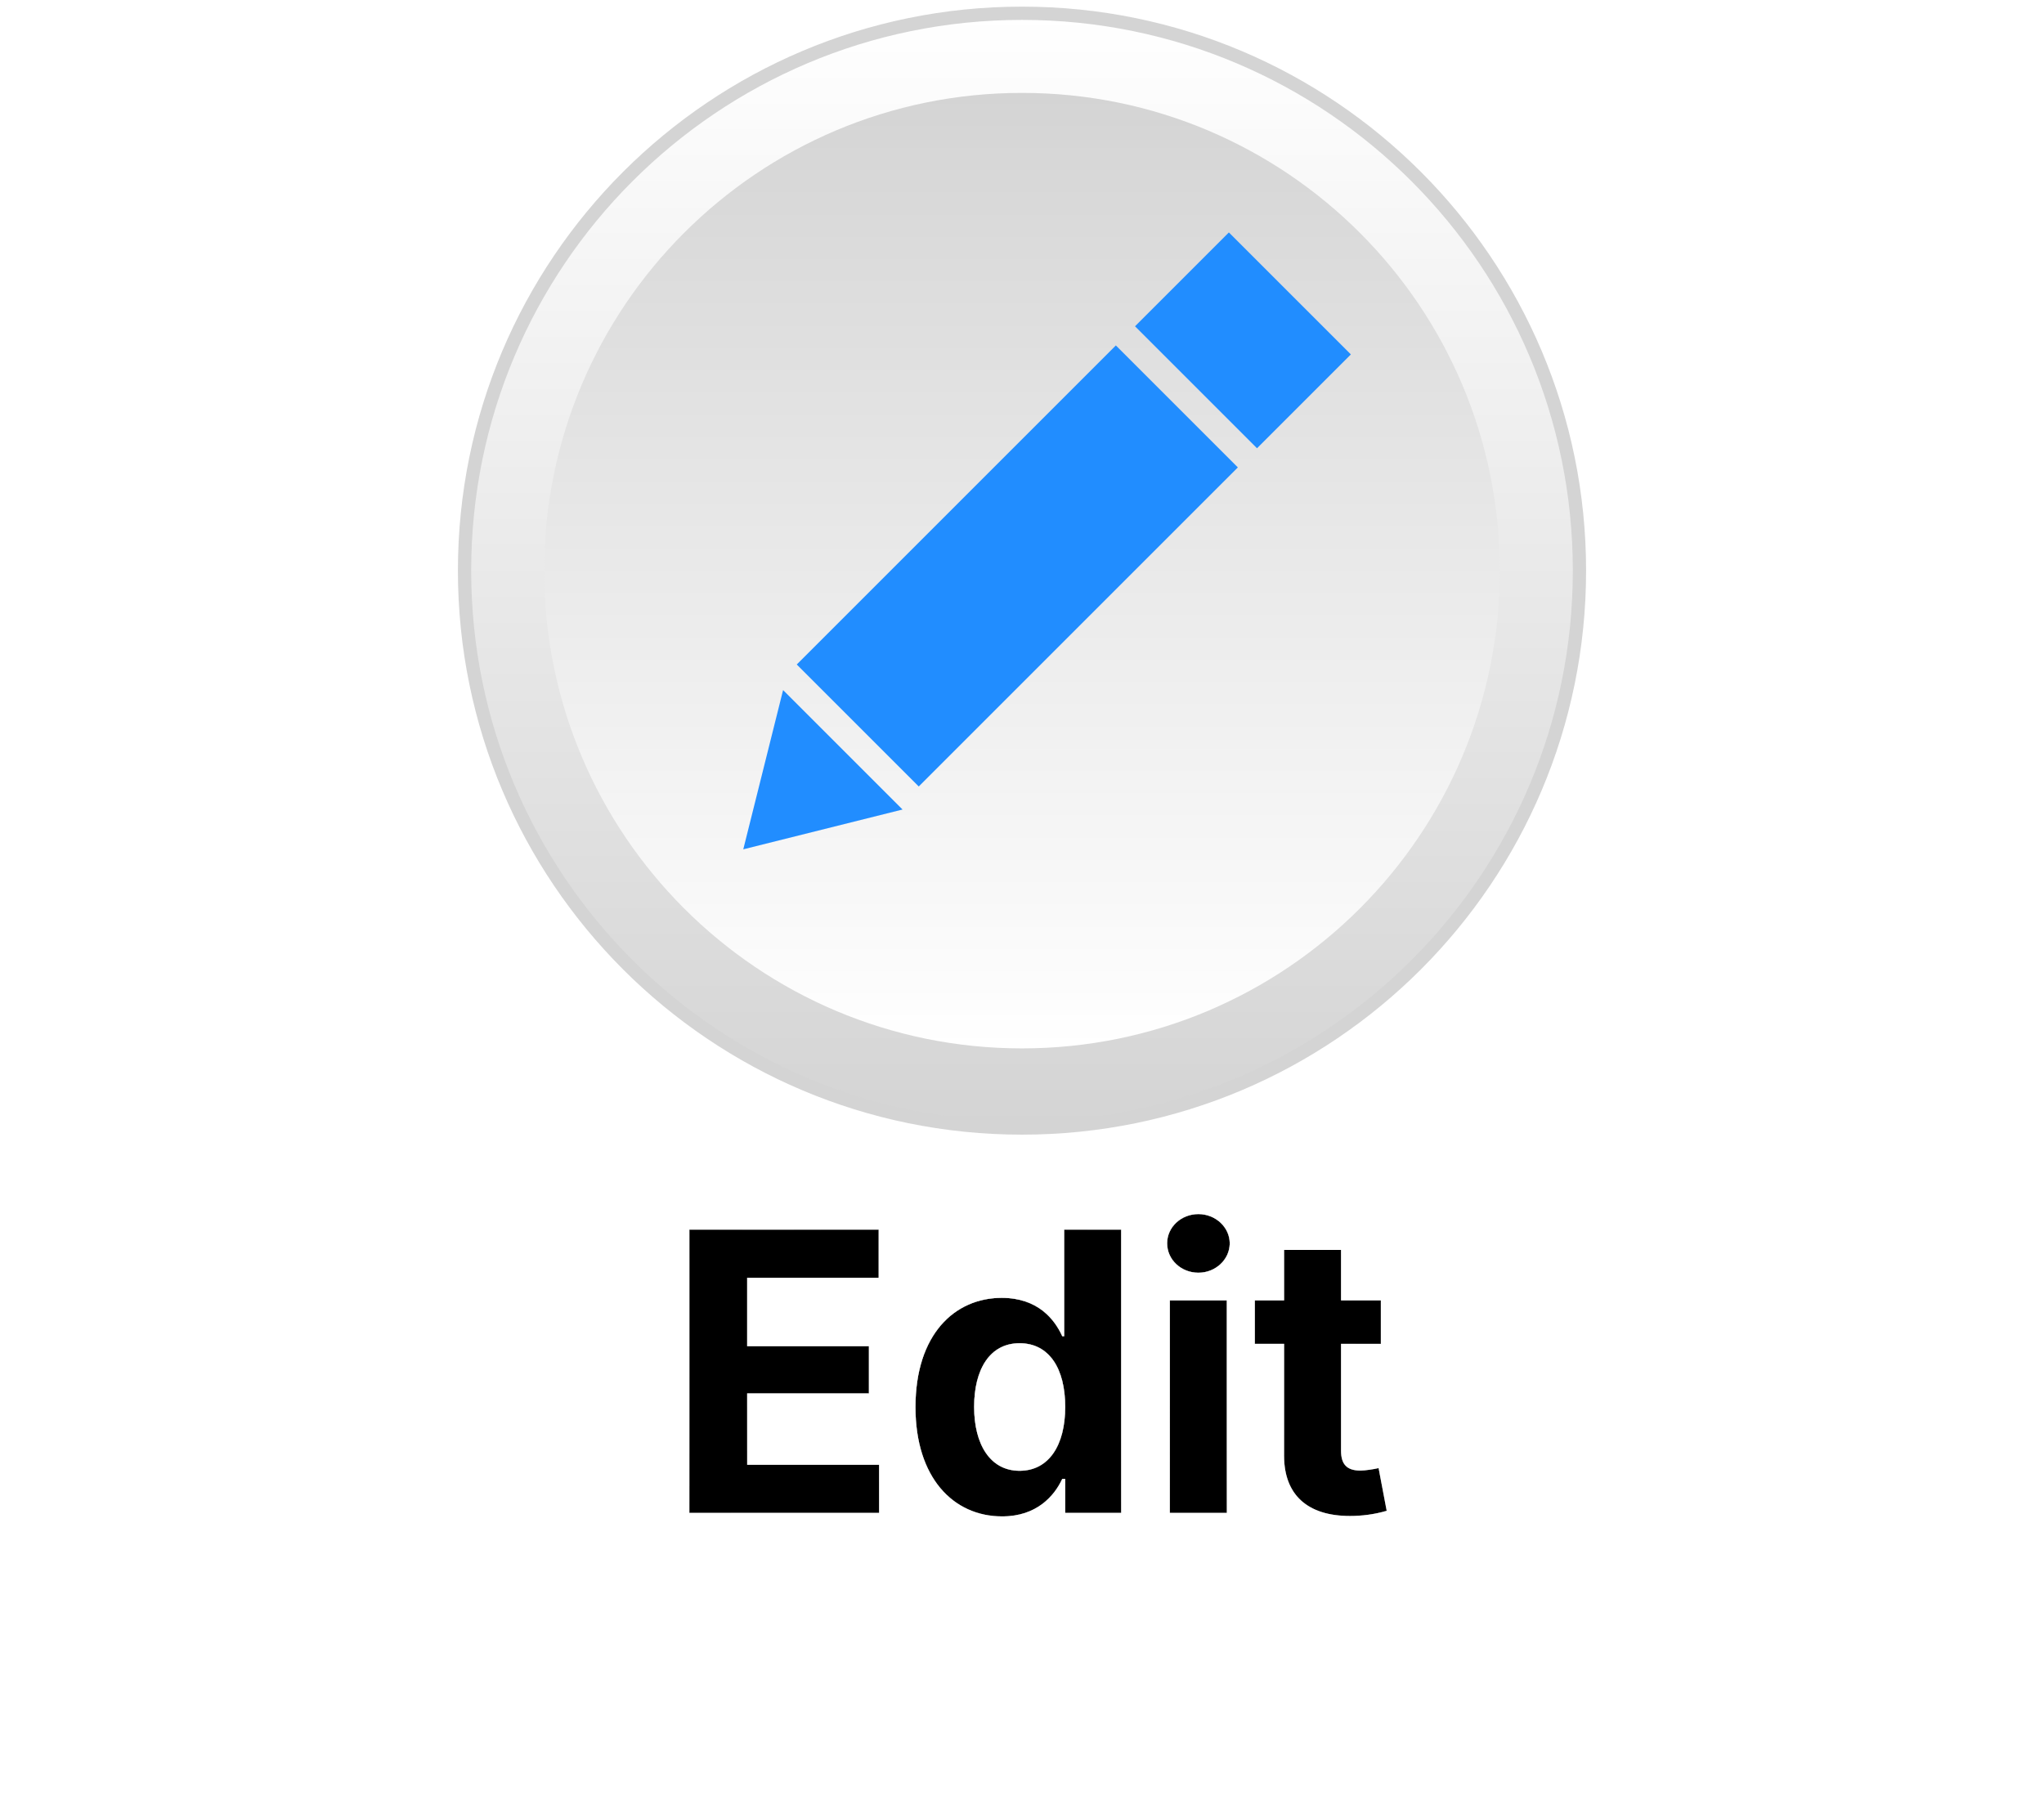
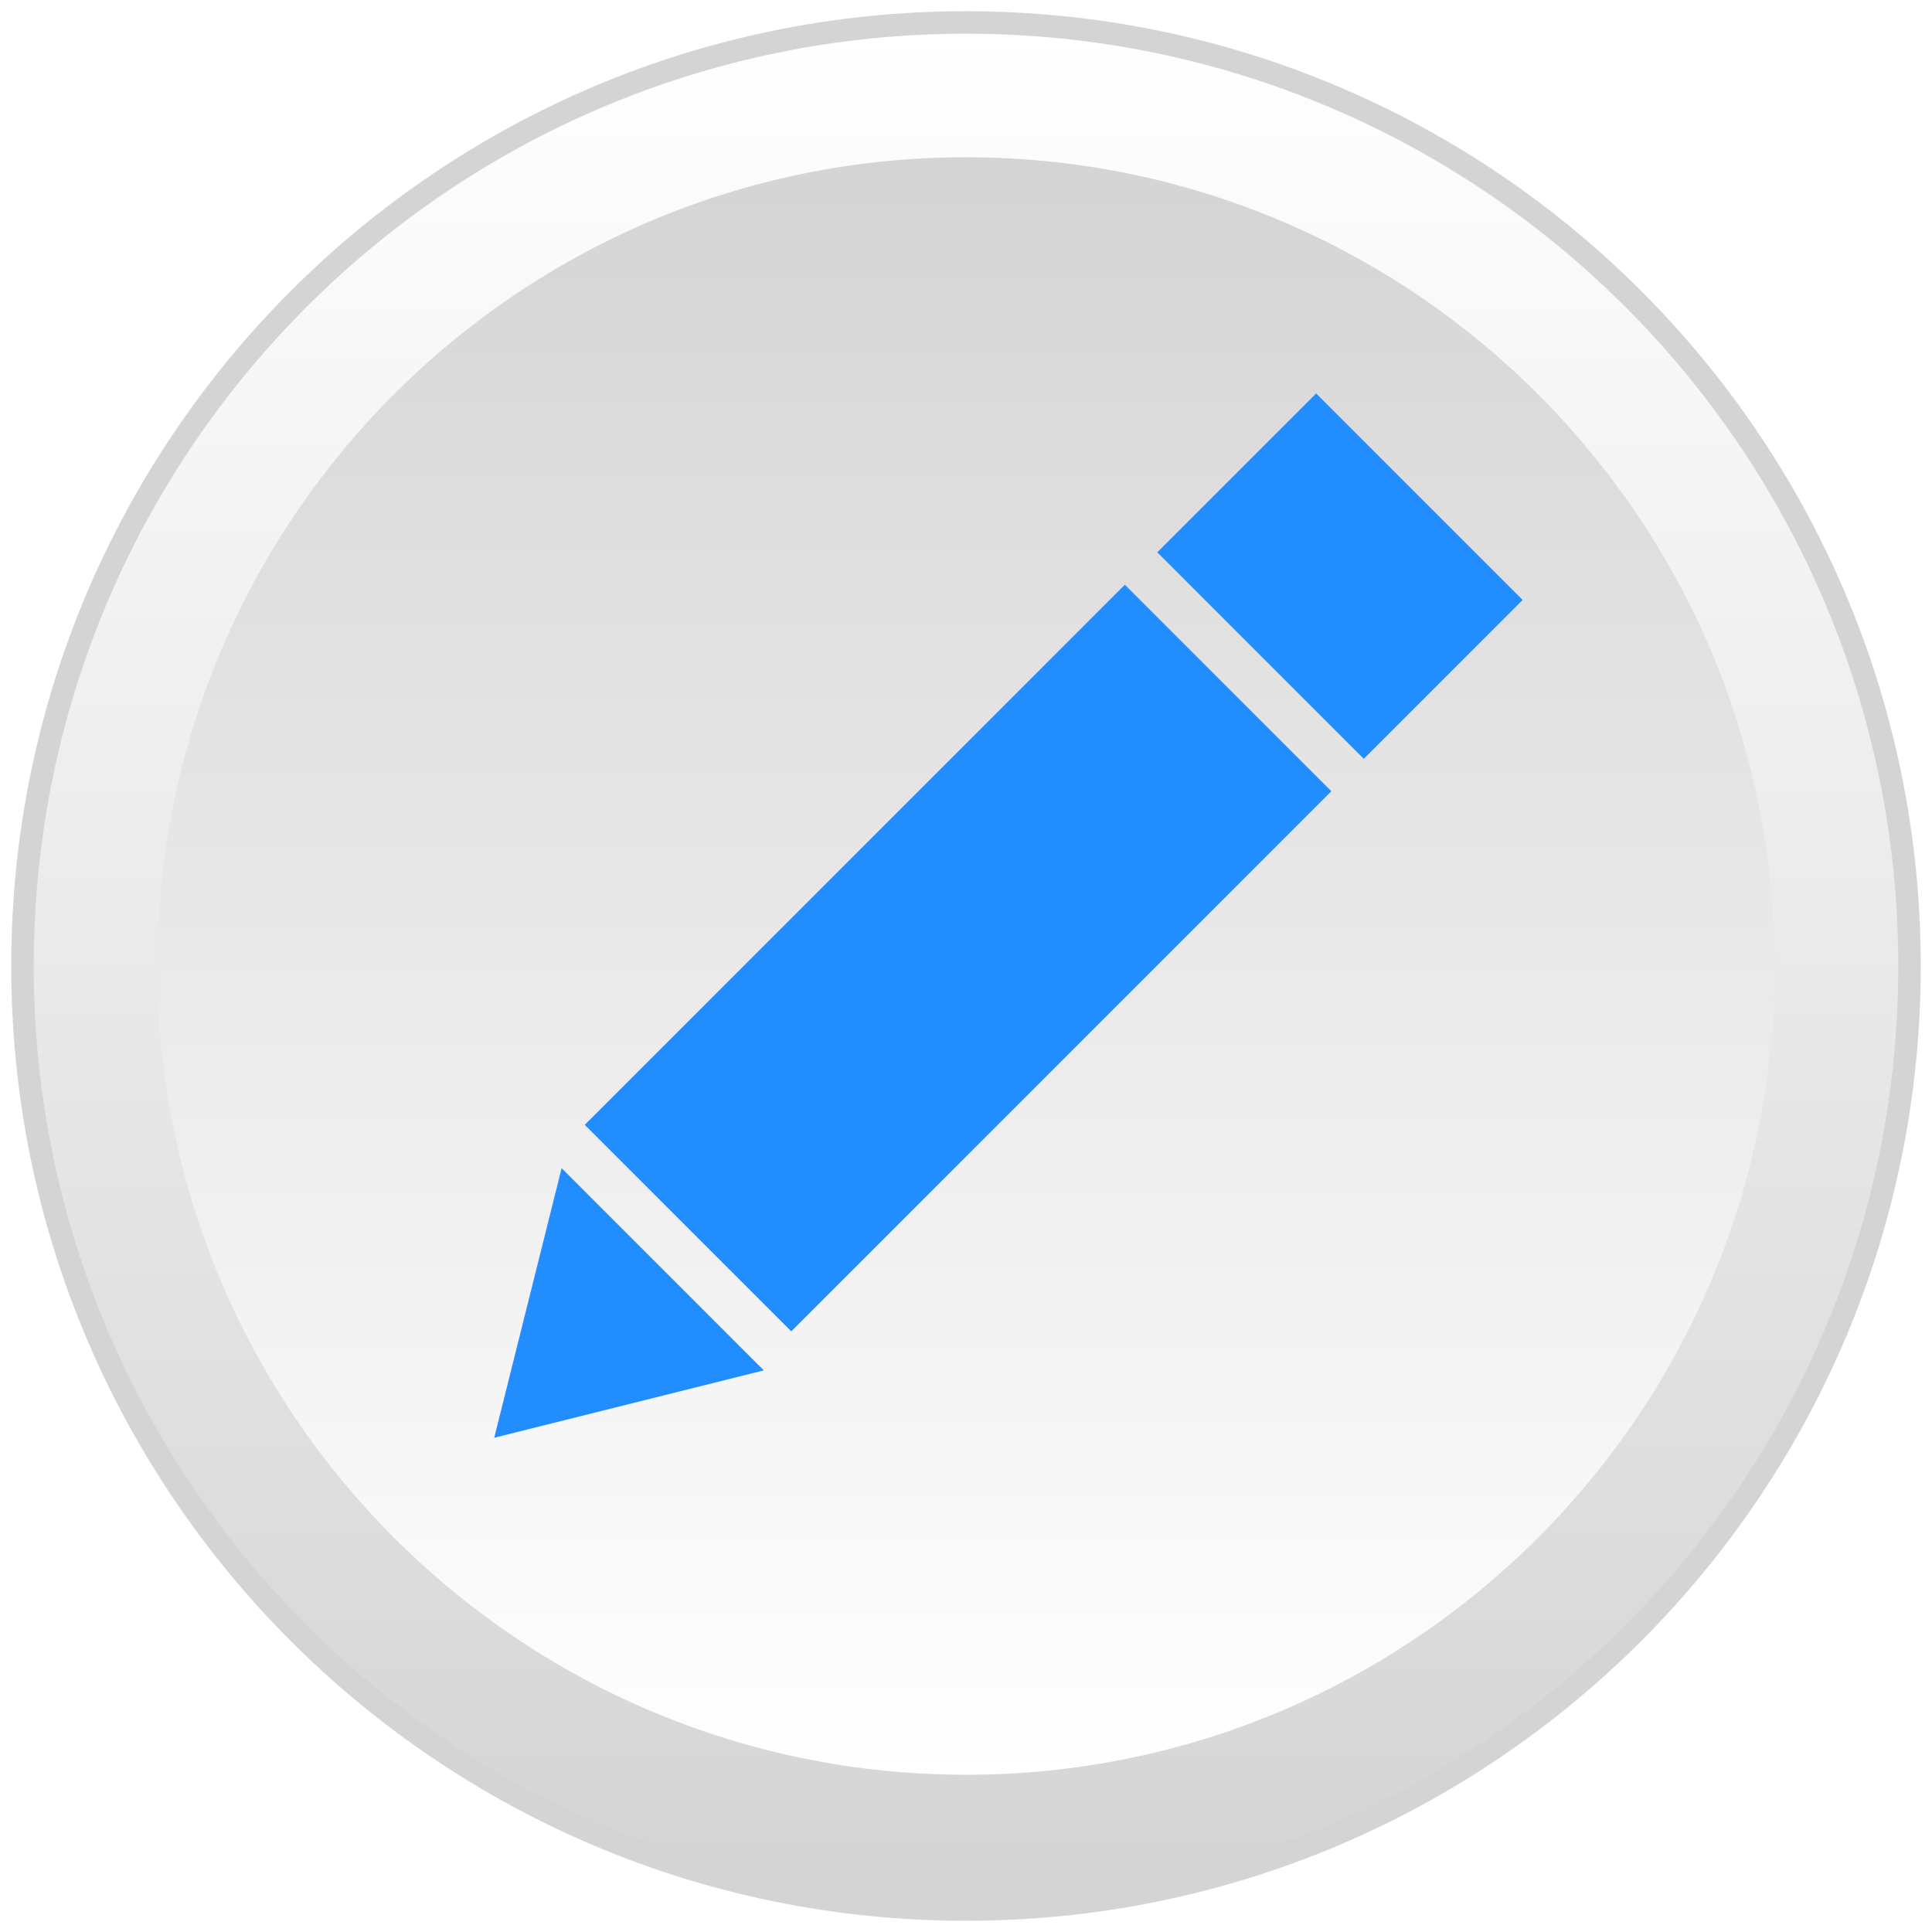
- <svg xmlns="http://www.w3.org/2000/svg" width="154" height="136" version="1.1">
+ <svg xmlns="http://www.w3.org/2000/svg" width="86" height="86" version="1.1">
  <defs>
    <linearGradient id="greyGradient" x1="0" x2="0" y1="0" y2="1">
      <stop stop-color="#d4d4d4" offset="0%" />
      <stop stop-color="#fff" offset="100%" />
    </linearGradient>
    <linearGradient id="greyGradientOuter" x1="0" x2="0" y1="0" y2="1">
      <stop stop-color="#fff" offset="0%" />
      <stop stop-color="#d4d4d4" offset="100%" />
    </linearGradient>
-     <filter id="textShadow" x="-20%" y="-20%" width="220%" height="220%">
-       <feDropShadow dx="0" dy="4" stdDeviation="6" flood-color="#fff" />
-       <feDropShadow dx="0" dy="-4" stdDeviation="6" flood-color="#fff" />
-     </filter>
  </defs>
-   <style>
- 	.editText
- 	{
- 		font-family: -apple-system, BlinkMacSystemFont, sans-serif;
- 		font-size: 22pt;
- 		font-weight: bold;
- 		fill: black
- 	}
- </style>
-   <text x="50" y="114" class="editText" filter="url(#textShadow)">Edit</text>
-   <circle cx="77" cy="43" r="42" fill="url(#greyGradientOuter)" stroke="#d4d4d4" stroke-width="1px" />
-   <circle cx="77" cy="43" r="36" fill="url(#greyGradient)" />
-   <rect x="60" y="36" width="34" height="13" fill="#218dff" transform="rotate(-45, 77, 43)" />
-   <rect x="89" y="19" width="10" height="13" fill="#218dff" transform="rotate(-45, 94, 26)" />
-   <polygon points="59,52 68,61 56,64" fill="#218dff" />
+   <circle cx="43" cy="43" r="42" fill="url(#greyGradientOuter)" stroke="#d4d4d4" stroke-width="1px" />
+   <circle cx="43" cy="43" r="36" fill="url(#greyGradient)" />
+   <rect x="26" y="36" width="34" height="13" fill="#218dff" transform="rotate(-45, 43, 43)" />
+   <rect x="55" y="19" width="10" height="13" fill="#218dff" transform="rotate(-45, 60, 26)" />
+   <polygon points="25,52 34,61 22,64" fill="#218dff" />
</svg>
